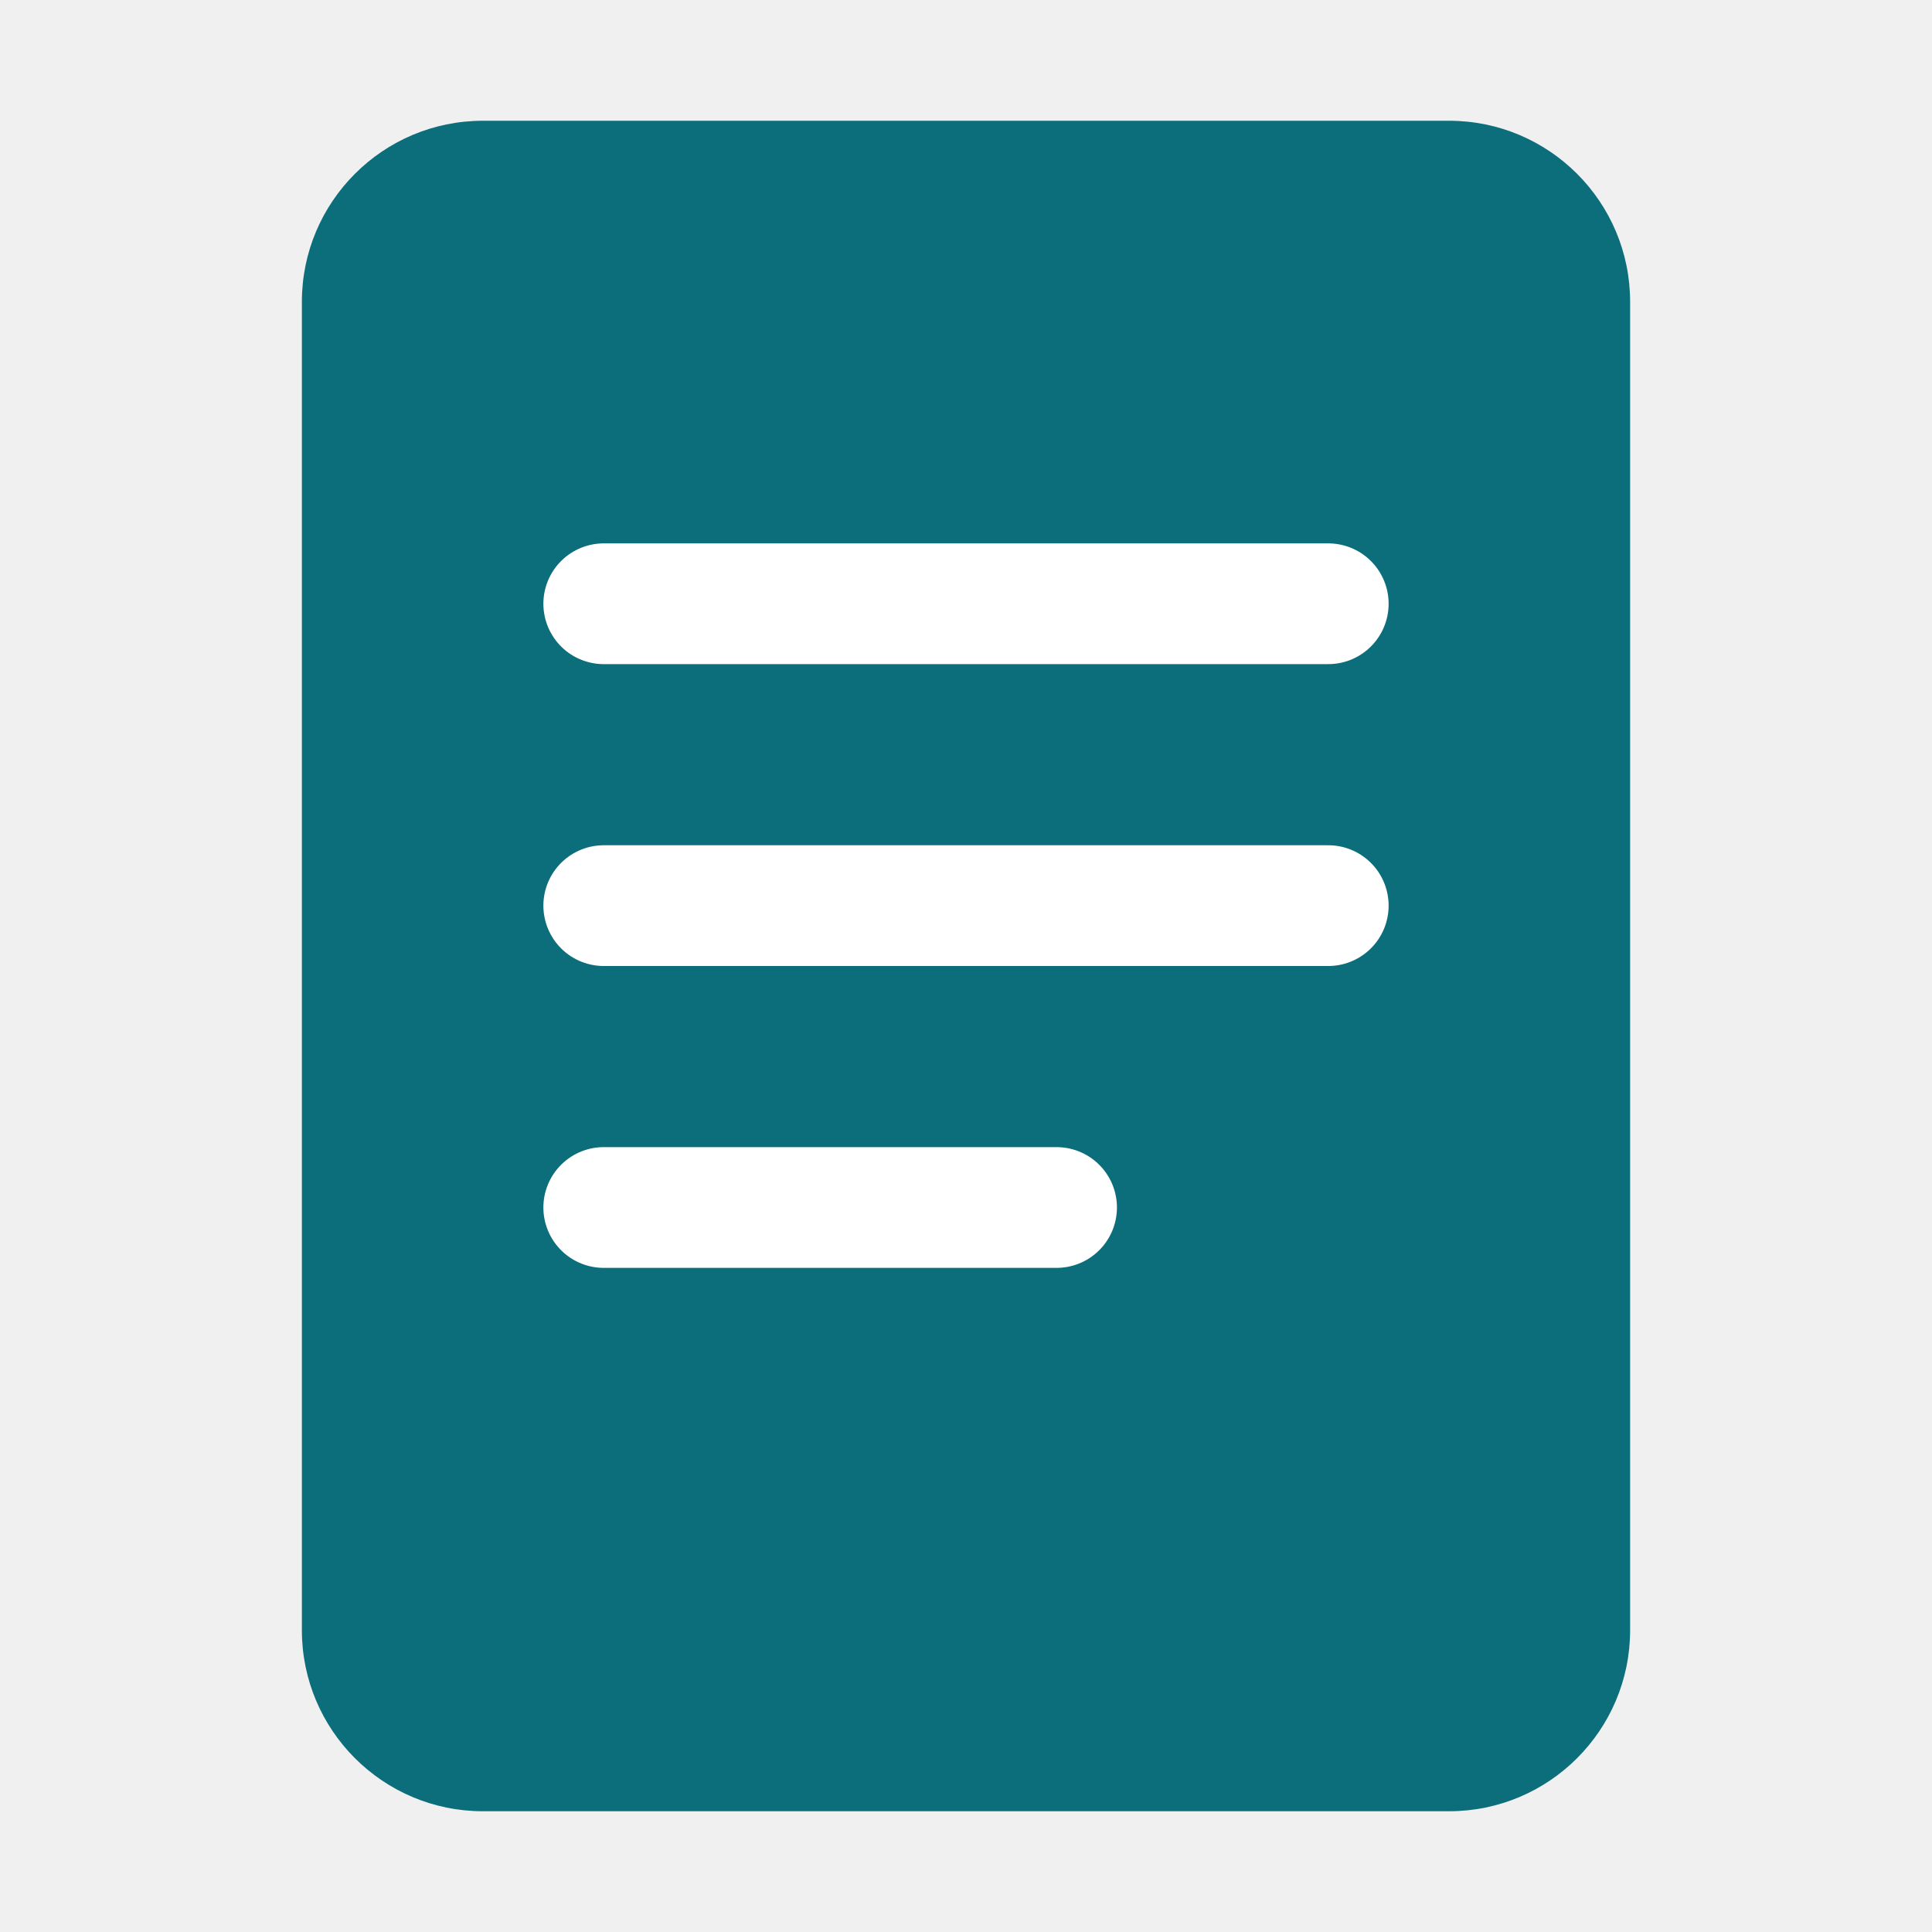
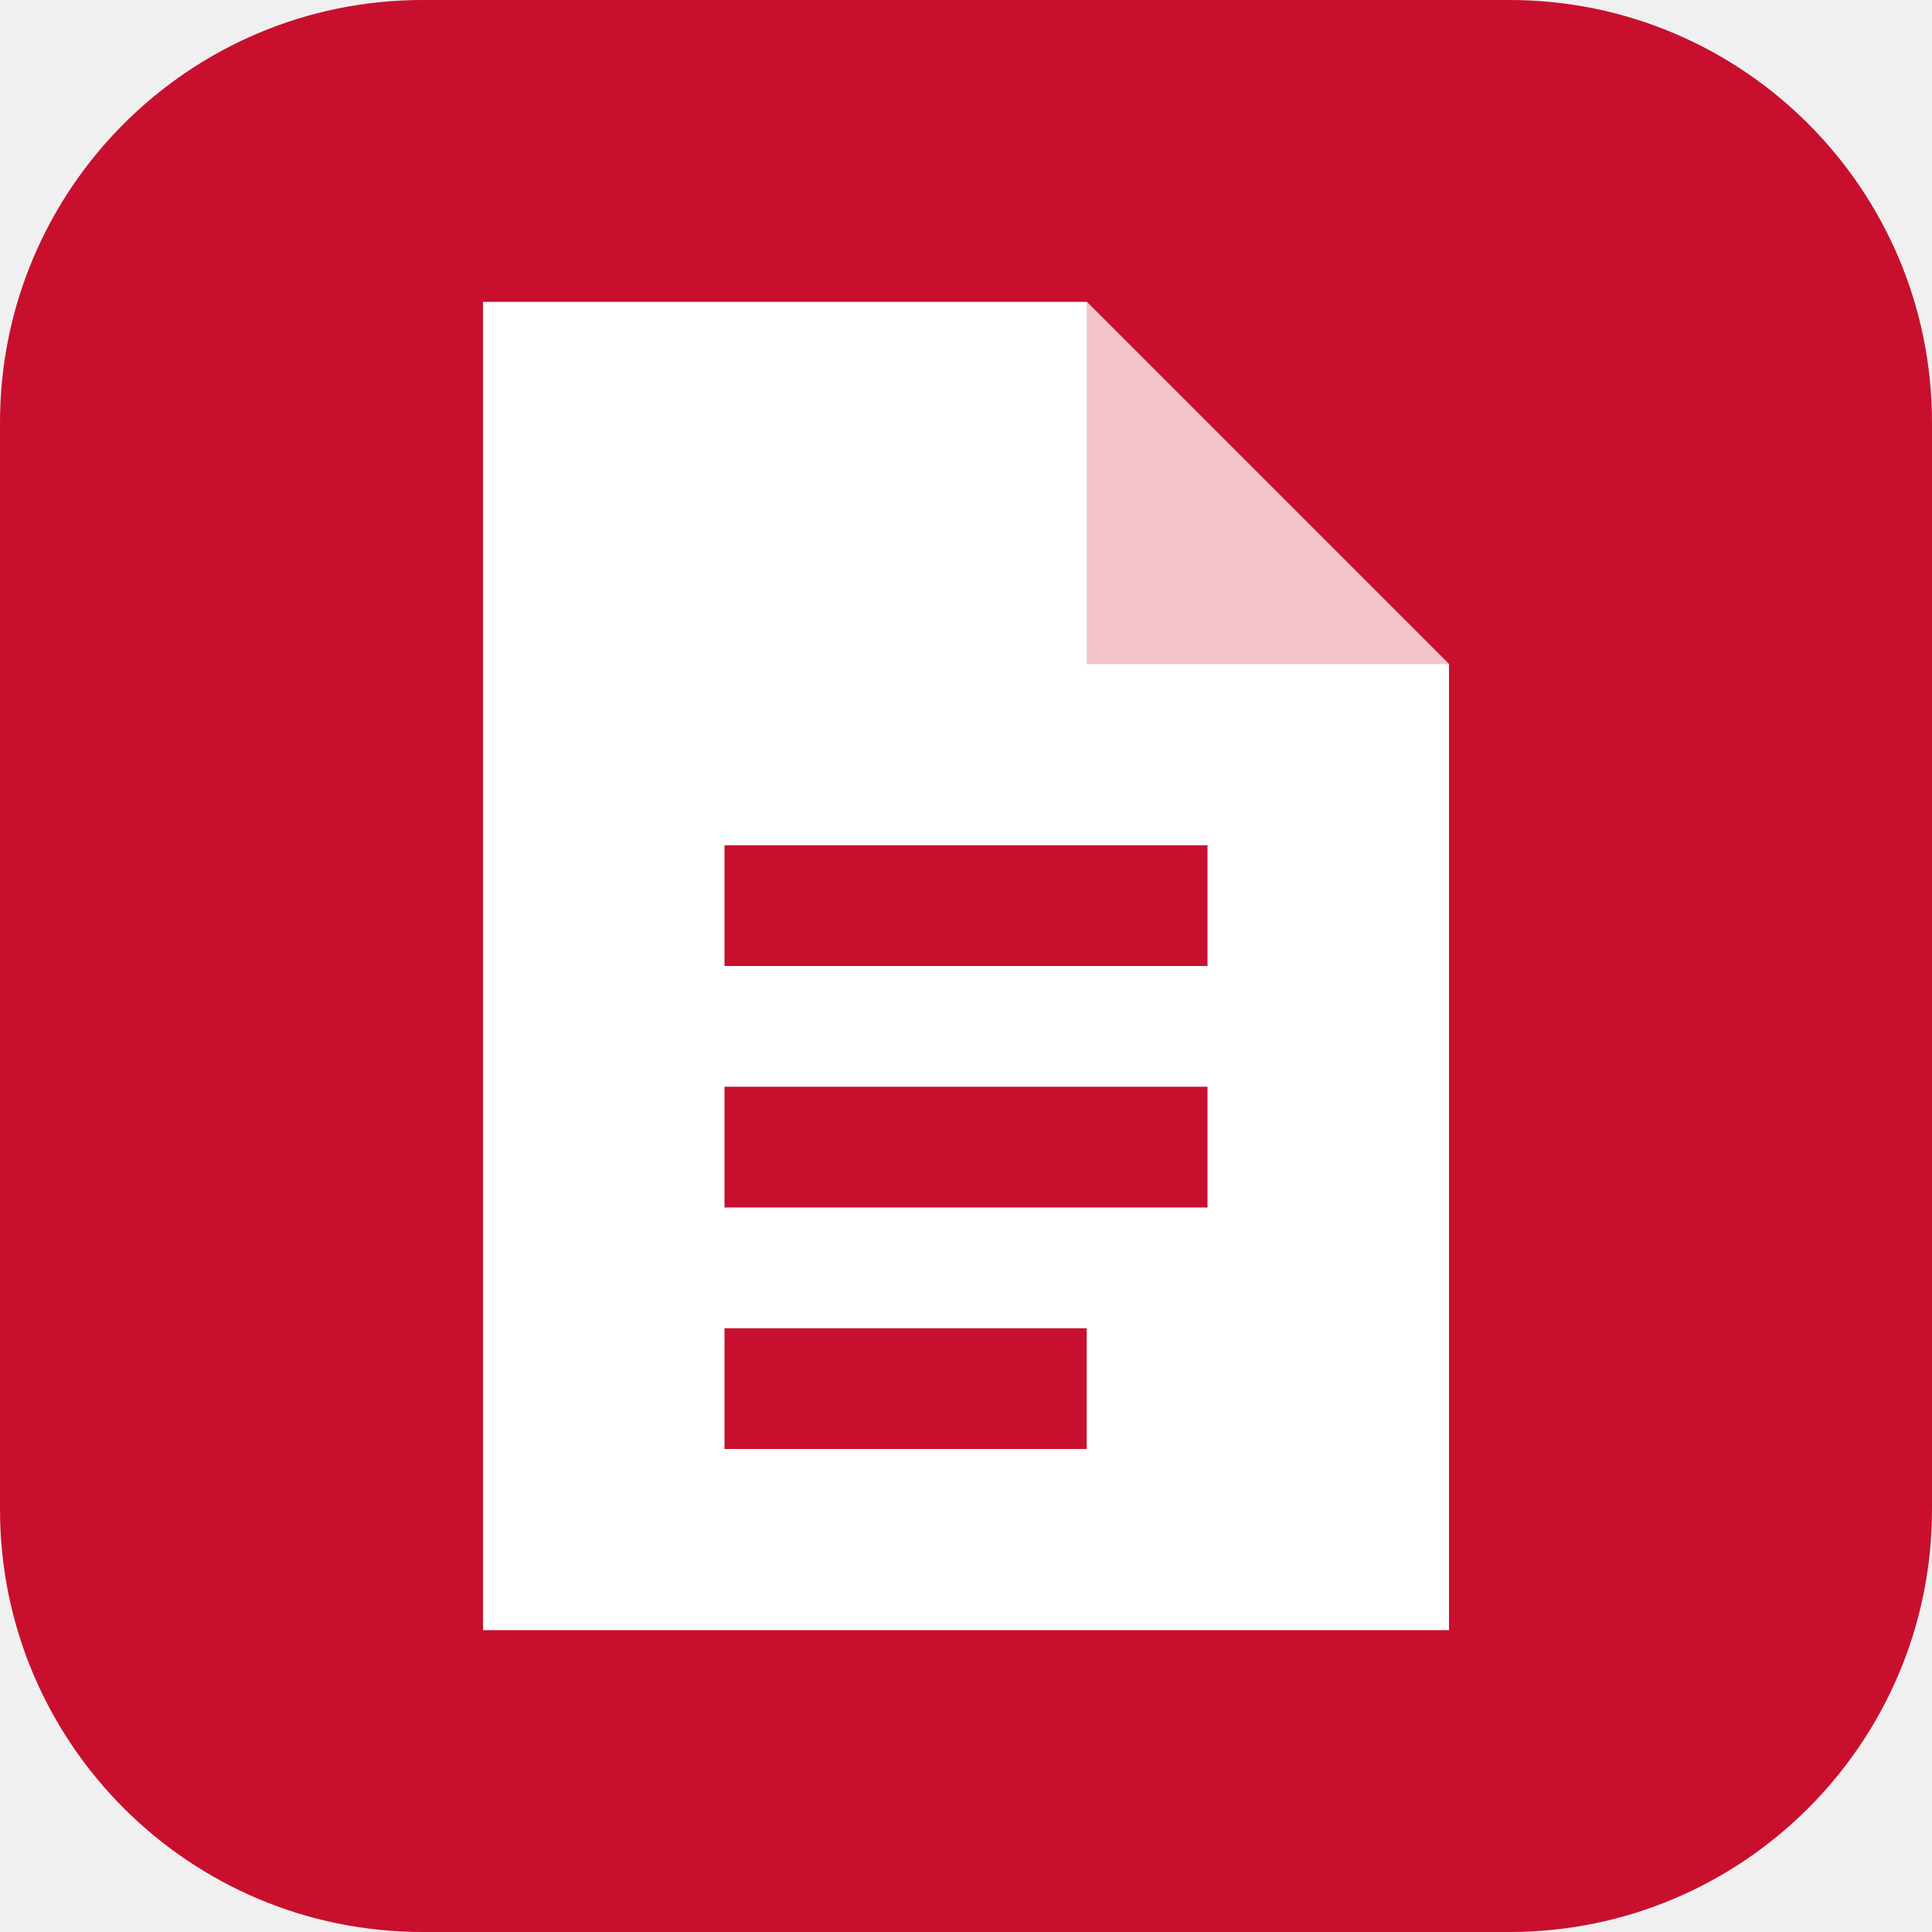
- <svg xmlns="http://www.w3.org/2000/svg" viewBox="0 0 64 64">
-   <rect x="10" y="4" width="44" height="56" rx="6" fill="#0b6e7a" />
-   <path d="M20 20h24M20 30h24M20 40h15" stroke="#fff" stroke-width="4" stroke-linecap="round" />
+ <svg xmlns="http://www.w3.org/2000/svg" viewBox="0 0 512 512">
+   <rect width="512" height="512" rx="112" fill="#c8102e" />
+   <path d="M128 80h160l96 96v256H128z" fill="#fff" />
+   <path d="M288 80v96h96z" fill="#f4c3cb" />
+   <rect x="192" y="224" width="128" height="32" fill="#c8102e" />
+   <rect x="192" y="288" width="128" height="32" fill="#c8102e" />
+   <rect x="192" y="352" width="96" height="32" fill="#c8102e" />
</svg>
